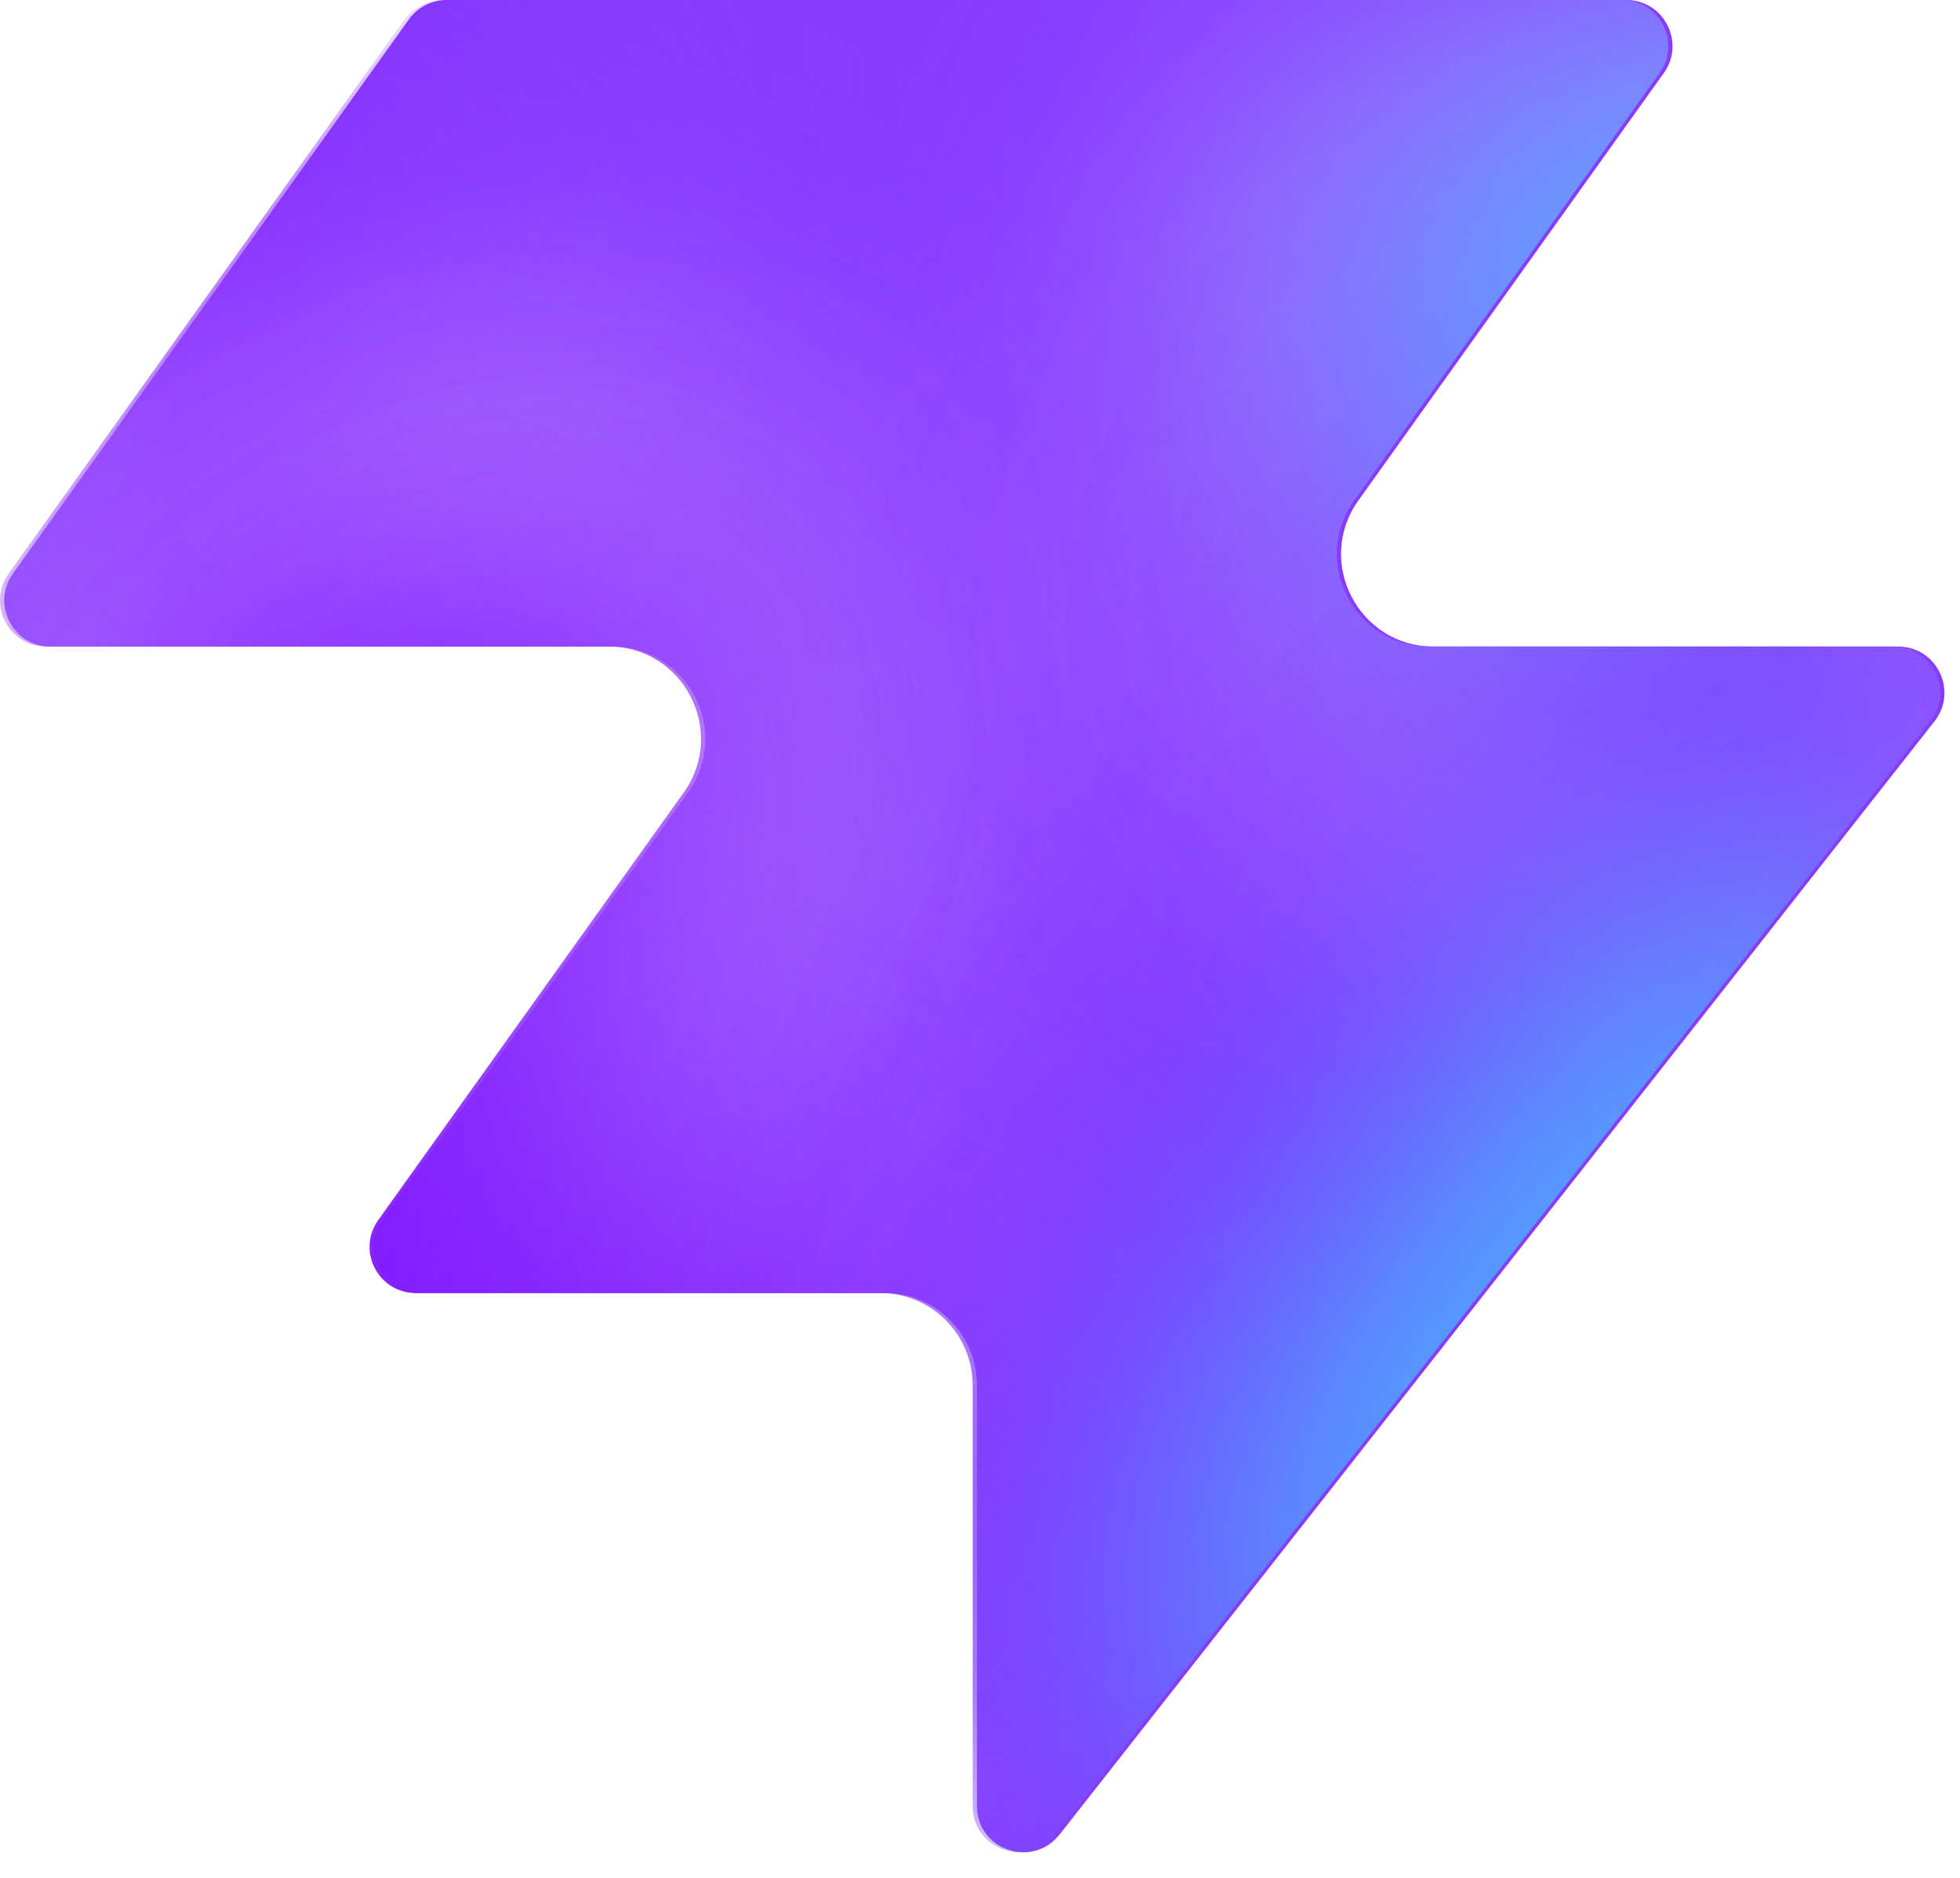
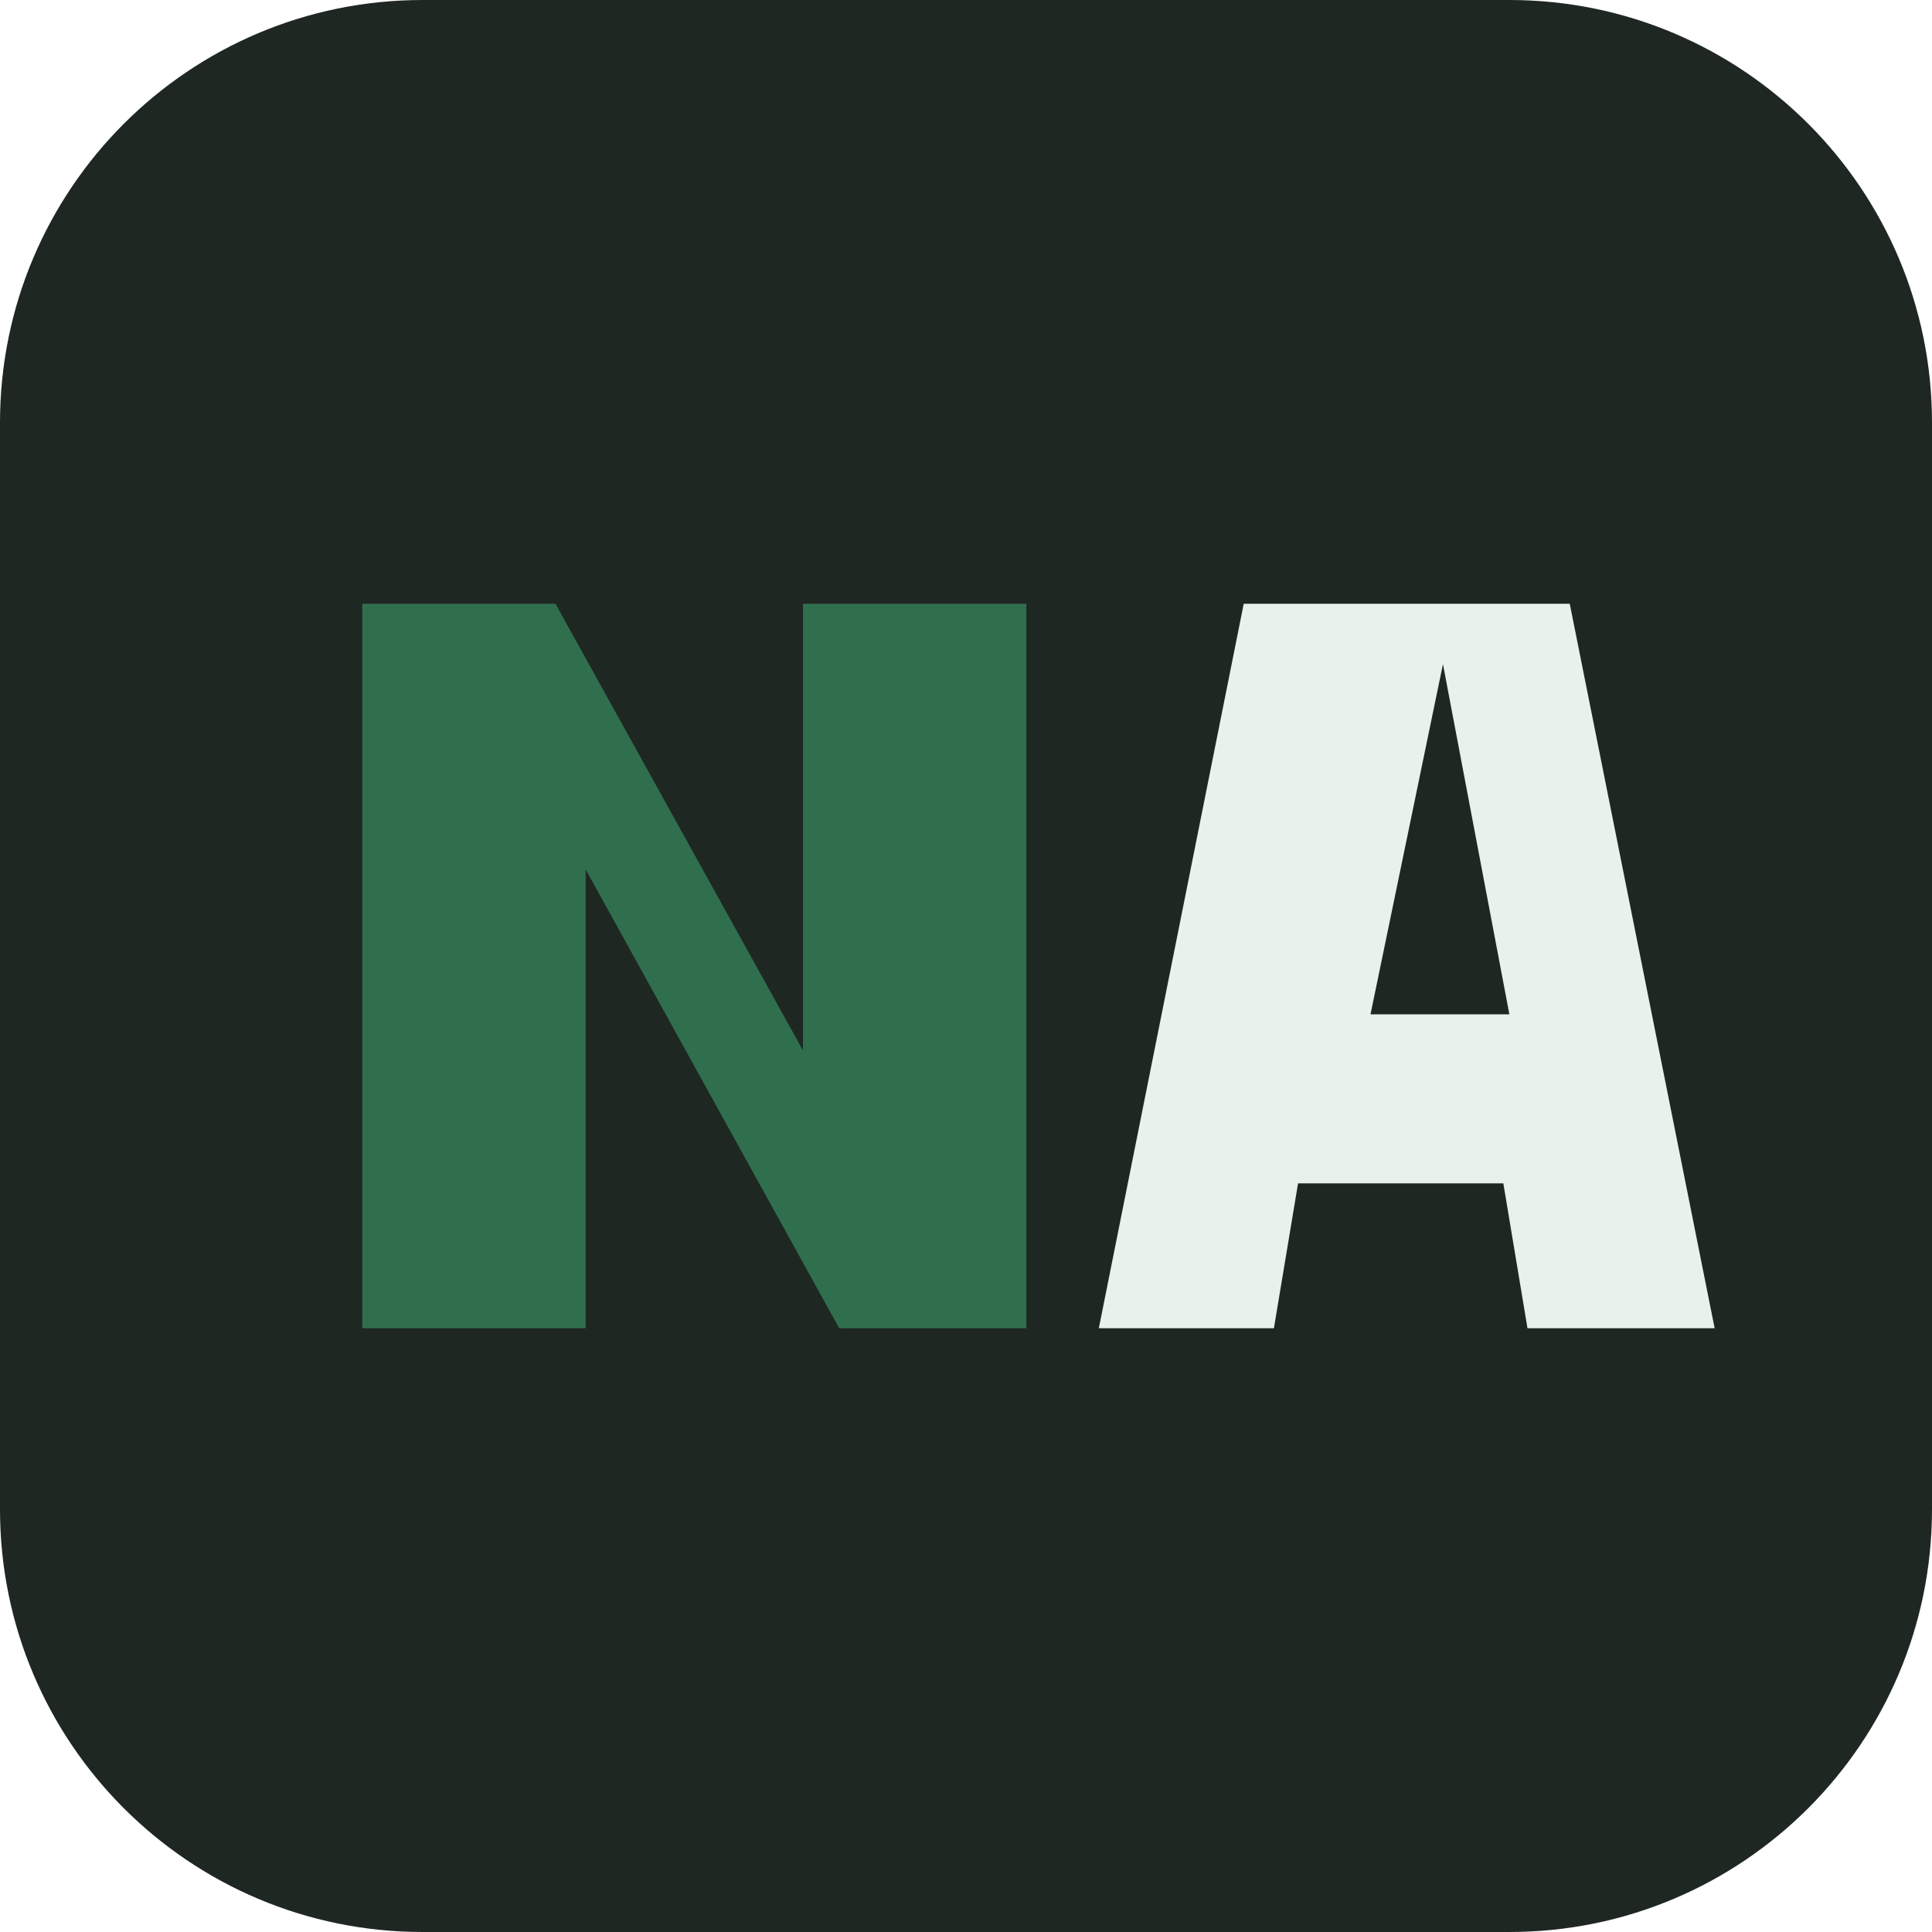
- <svg xmlns="http://www.w3.org/2000/svg" width="48" height="46" fill="none" viewBox="0 0 48 46">
-   <path fill="#863bff" d="M25.946 44.938c-.664.845-2.021.375-2.021-.698V33.937a2.26 2.26 0 0 0-2.262-2.262H10.287c-.92 0-1.456-1.04-.92-1.788l7.48-10.471c1.07-1.497 0-3.578-1.842-3.578H1.237c-.92 0-1.456-1.04-.92-1.788L10.013.474c.214-.297.556-.474.92-.474h28.894c.92 0 1.456 1.04.92 1.788l-7.48 10.471c-1.07 1.498 0 3.579 1.842 3.579h11.377c.943 0 1.473 1.088.89 1.83L25.947 44.94z" style="fill:#863bff;fill:color(display-p3 .525 .23 1);fill-opacity:1" />
-   <mask id="a" width="48" height="46" x="0" y="0" maskUnits="userSpaceOnUse" style="mask-type:alpha">
-     <path fill="#000" d="M25.842 44.938c-.664.844-2.021.375-2.021-.698V33.937a2.26 2.26 0 0 0-2.262-2.262H10.183c-.92 0-1.456-1.04-.92-1.788l7.48-10.471c1.07-1.498 0-3.579-1.842-3.579H1.133c-.92 0-1.456-1.04-.92-1.787L9.91.473c.214-.297.556-.474.92-.474h28.894c.92 0 1.456 1.04.92 1.788l-7.48 10.471c-1.07 1.498 0 3.578 1.842 3.578h11.377c.943 0 1.473 1.088.89 1.832L25.843 44.94z" style="fill:#000;fill-opacity:1" />
-   </mask>
-   <g mask="url(#a)">
-     <g filter="url(#b)">
-       <ellipse cx="5.508" cy="14.704" fill="#ede6ff" rx="5.508" ry="14.704" style="fill:#ede6ff;fill:color(display-p3 .927 .903 1);fill-opacity:1" transform="matrix(.00324 1 1 -.00324 -4.47 31.516)" />
-     </g>
-     <g filter="url(#c)">
-       <ellipse cx="10.399" cy="29.851" fill="#ede6ff" rx="10.399" ry="29.851" style="fill:#ede6ff;fill:color(display-p3 .927 .903 1);fill-opacity:1" transform="matrix(.00324 1 1 -.00324 -39.328 7.883)" />
-     </g>
-     <g filter="url(#d)">
-       <ellipse cx="5.508" cy="30.487" fill="#7e14ff" rx="5.508" ry="30.487" style="fill:#7e14ff;fill:color(display-p3 .492 .077 1);fill-opacity:1" transform="rotate(89.814 -25.913 -14.639)scale(1 -1)" />
-     </g>
-     <g filter="url(#e)">
-       <ellipse cx="5.508" cy="30.599" fill="#7e14ff" rx="5.508" ry="30.599" style="fill:#7e14ff;fill:color(display-p3 .492 .077 1);fill-opacity:1" transform="rotate(89.814 -32.644 -3.334)scale(1 -1)" />
-     </g>
-     <g filter="url(#f)">
-       <ellipse cx="5.508" cy="30.599" fill="#7e14ff" rx="5.508" ry="30.599" style="fill:#7e14ff;fill:color(display-p3 .492 .077 1);fill-opacity:1" transform="matrix(.00324 1 1 -.00324 -34.34 30.47)" />
-     </g>
-     <g filter="url(#g)">
-       <ellipse cx="14.072" cy="22.078" fill="#ede6ff" rx="14.072" ry="22.078" style="fill:#ede6ff;fill:color(display-p3 .927 .903 1);fill-opacity:1" transform="rotate(93.35 24.506 48.493)scale(-1 1)" />
-     </g>
-     <g filter="url(#h)">
-       <ellipse cx="3.47" cy="21.501" fill="#7e14ff" rx="3.47" ry="21.501" style="fill:#7e14ff;fill:color(display-p3 .492 .077 1);fill-opacity:1" transform="rotate(89.009 28.708 47.59)scale(-1 1)" />
-     </g>
-     <g filter="url(#i)">
-       <ellipse cx="3.47" cy="21.501" fill="#7e14ff" rx="3.47" ry="21.501" style="fill:#7e14ff;fill:color(display-p3 .492 .077 1);fill-opacity:1" transform="rotate(89.009 28.708 47.59)scale(-1 1)" />
-     </g>
-     <g filter="url(#j)">
-       <ellipse cx=".387" cy="8.972" fill="#7e14ff" rx="4.407" ry="29.108" style="fill:#7e14ff;fill:color(display-p3 .492 .077 1);fill-opacity:1" transform="rotate(39.51 .387 8.972)" />
-     </g>
-     <g filter="url(#k)">
-       <ellipse cx="47.523" cy="-6.092" fill="#7e14ff" rx="4.407" ry="29.108" style="fill:#7e14ff;fill:color(display-p3 .492 .077 1);fill-opacity:1" transform="rotate(37.892 47.523 -6.092)" />
-     </g>
-     <g filter="url(#l)">
-       <ellipse cx="41.412" cy="6.333" fill="#47bfff" rx="5.971" ry="9.665" style="fill:#47bfff;fill:color(display-p3 .28 .748 1);fill-opacity:1" transform="rotate(37.892 41.412 6.333)" />
-     </g>
-     <g filter="url(#m)">
-       <ellipse cx="-1.879" cy="38.332" fill="#7e14ff" rx="4.407" ry="29.108" style="fill:#7e14ff;fill:color(display-p3 .492 .077 1);fill-opacity:1" transform="rotate(37.892 -1.88 38.332)" />
-     </g>
-     <g filter="url(#n)">
-       <ellipse cx="-1.879" cy="38.332" fill="#7e14ff" rx="4.407" ry="29.108" style="fill:#7e14ff;fill:color(display-p3 .492 .077 1);fill-opacity:1" transform="rotate(37.892 -1.88 38.332)" />
-     </g>
-     <g filter="url(#o)">
-       <ellipse cx="35.651" cy="29.907" fill="#7e14ff" rx="4.407" ry="29.108" style="fill:#7e14ff;fill:color(display-p3 .492 .077 1);fill-opacity:1" transform="rotate(37.892 35.651 29.907)" />
-     </g>
-     <g filter="url(#p)">
-       <ellipse cx="38.418" cy="32.4" fill="#47bfff" rx="5.971" ry="15.297" style="fill:#47bfff;fill:color(display-p3 .28 .748 1);fill-opacity:1" transform="rotate(37.892 38.418 32.4)" />
-     </g>
-   </g>
-   <defs>
-     <filter id="b" width="60.045" height="41.654" x="-19.77" y="16.149" color-interpolation-filters="sRGB" filterUnits="userSpaceOnUse">
-       <feFlood flood-opacity="0" result="BackgroundImageFix" />
-       <feBlend in="SourceGraphic" in2="BackgroundImageFix" result="shape" />
-       <feGaussianBlur result="effect1_foregroundBlur_2002_17158" stdDeviation="7.659" />
-     </filter>
-     <filter id="c" width="90.34" height="51.437" x="-54.613" y="-7.533" color-interpolation-filters="sRGB" filterUnits="userSpaceOnUse">
-       <feFlood flood-opacity="0" result="BackgroundImageFix" />
-       <feBlend in="SourceGraphic" in2="BackgroundImageFix" result="shape" />
-       <feGaussianBlur result="effect1_foregroundBlur_2002_17158" stdDeviation="7.659" />
-     </filter>
-     <filter id="d" width="79.355" height="29.4" x="-49.64" y="2.03" color-interpolation-filters="sRGB" filterUnits="userSpaceOnUse">
-       <feFlood flood-opacity="0" result="BackgroundImageFix" />
-       <feBlend in="SourceGraphic" in2="BackgroundImageFix" result="shape" />
-       <feGaussianBlur result="effect1_foregroundBlur_2002_17158" stdDeviation="4.596" />
-     </filter>
-     <filter id="e" width="79.579" height="29.4" x="-45.045" y="20.029" color-interpolation-filters="sRGB" filterUnits="userSpaceOnUse">
-       <feFlood flood-opacity="0" result="BackgroundImageFix" />
-       <feBlend in="SourceGraphic" in2="BackgroundImageFix" result="shape" />
-       <feGaussianBlur result="effect1_foregroundBlur_2002_17158" stdDeviation="4.596" />
-     </filter>
-     <filter id="f" width="79.579" height="29.4" x="-43.513" y="21.178" color-interpolation-filters="sRGB" filterUnits="userSpaceOnUse">
-       <feFlood flood-opacity="0" result="BackgroundImageFix" />
-       <feBlend in="SourceGraphic" in2="BackgroundImageFix" result="shape" />
-       <feGaussianBlur result="effect1_foregroundBlur_2002_17158" stdDeviation="4.596" />
-     </filter>
-     <filter id="g" width="74.749" height="58.852" x="15.756" y="-17.901" color-interpolation-filters="sRGB" filterUnits="userSpaceOnUse">
-       <feFlood flood-opacity="0" result="BackgroundImageFix" />
-       <feBlend in="SourceGraphic" in2="BackgroundImageFix" result="shape" />
-       <feGaussianBlur result="effect1_foregroundBlur_2002_17158" stdDeviation="7.659" />
-     </filter>
-     <filter id="h" width="61.377" height="25.362" x="23.548" y="2.284" color-interpolation-filters="sRGB" filterUnits="userSpaceOnUse">
-       <feFlood flood-opacity="0" result="BackgroundImageFix" />
-       <feBlend in="SourceGraphic" in2="BackgroundImageFix" result="shape" />
-       <feGaussianBlur result="effect1_foregroundBlur_2002_17158" stdDeviation="4.596" />
-     </filter>
-     <filter id="i" width="61.377" height="25.362" x="23.548" y="2.284" color-interpolation-filters="sRGB" filterUnits="userSpaceOnUse">
-       <feFlood flood-opacity="0" result="BackgroundImageFix" />
-       <feBlend in="SourceGraphic" in2="BackgroundImageFix" result="shape" />
-       <feGaussianBlur result="effect1_foregroundBlur_2002_17158" stdDeviation="4.596" />
-     </filter>
-     <filter id="j" width="56.045" height="63.649" x="-27.636" y="-22.853" color-interpolation-filters="sRGB" filterUnits="userSpaceOnUse">
-       <feFlood flood-opacity="0" result="BackgroundImageFix" />
-       <feBlend in="SourceGraphic" in2="BackgroundImageFix" result="shape" />
-       <feGaussianBlur result="effect1_foregroundBlur_2002_17158" stdDeviation="4.596" />
-     </filter>
-     <filter id="k" width="54.814" height="64.646" x="20.116" y="-38.415" color-interpolation-filters="sRGB" filterUnits="userSpaceOnUse">
-       <feFlood flood-opacity="0" result="BackgroundImageFix" />
-       <feBlend in="SourceGraphic" in2="BackgroundImageFix" result="shape" />
-       <feGaussianBlur result="effect1_foregroundBlur_2002_17158" stdDeviation="4.596" />
-     </filter>
-     <filter id="l" width="33.541" height="35.313" x="24.641" y="-11.323" color-interpolation-filters="sRGB" filterUnits="userSpaceOnUse">
-       <feFlood flood-opacity="0" result="BackgroundImageFix" />
-       <feBlend in="SourceGraphic" in2="BackgroundImageFix" result="shape" />
-       <feGaussianBlur result="effect1_foregroundBlur_2002_17158" stdDeviation="4.596" />
-     </filter>
-     <filter id="m" width="54.814" height="64.646" x="-29.286" y="6.009" color-interpolation-filters="sRGB" filterUnits="userSpaceOnUse">
-       <feFlood flood-opacity="0" result="BackgroundImageFix" />
-       <feBlend in="SourceGraphic" in2="BackgroundImageFix" result="shape" />
-       <feGaussianBlur result="effect1_foregroundBlur_2002_17158" stdDeviation="4.596" />
-     </filter>
-     <filter id="n" width="54.814" height="64.646" x="-29.286" y="6.009" color-interpolation-filters="sRGB" filterUnits="userSpaceOnUse">
-       <feFlood flood-opacity="0" result="BackgroundImageFix" />
-       <feBlend in="SourceGraphic" in2="BackgroundImageFix" result="shape" />
-       <feGaussianBlur result="effect1_foregroundBlur_2002_17158" stdDeviation="4.596" />
-     </filter>
-     <filter id="o" width="54.814" height="64.646" x="8.244" y="-2.416" color-interpolation-filters="sRGB" filterUnits="userSpaceOnUse">
-       <feFlood flood-opacity="0" result="BackgroundImageFix" />
-       <feBlend in="SourceGraphic" in2="BackgroundImageFix" result="shape" />
-       <feGaussianBlur result="effect1_foregroundBlur_2002_17158" stdDeviation="4.596" />
-     </filter>
-     <filter id="p" width="39.409" height="43.623" x="18.713" y="10.588" color-interpolation-filters="sRGB" filterUnits="userSpaceOnUse">
-       <feFlood flood-opacity="0" result="BackgroundImageFix" />
-       <feBlend in="SourceGraphic" in2="BackgroundImageFix" result="shape" />
-       <feGaussianBlur result="effect1_foregroundBlur_2002_17158" stdDeviation="4.596" />
-     </filter>
-   </defs>
+ <svg xmlns="http://www.w3.org/2000/svg" viewBox="0 0 32 32" role="img" aria-label="CRM SEO">
+   <rect width="32" height="32" rx="7" fill="#1f2723" />
+   <path fill="#2f6f4e" d="M6 22V10h3.2l4.1 7.4V10H17v12h-3.1l-4.2-7.6V22H6z" />
+   <path fill="#e8f1ec" d="M18.2 22l2.4-12H26l2.4 12h-3.1l-.4-2.4h-3.4l-.4 2.4h-3.1zm4.5-5.2h2.3l-1.1-5.8-1.2 5.8z" />
</svg>
